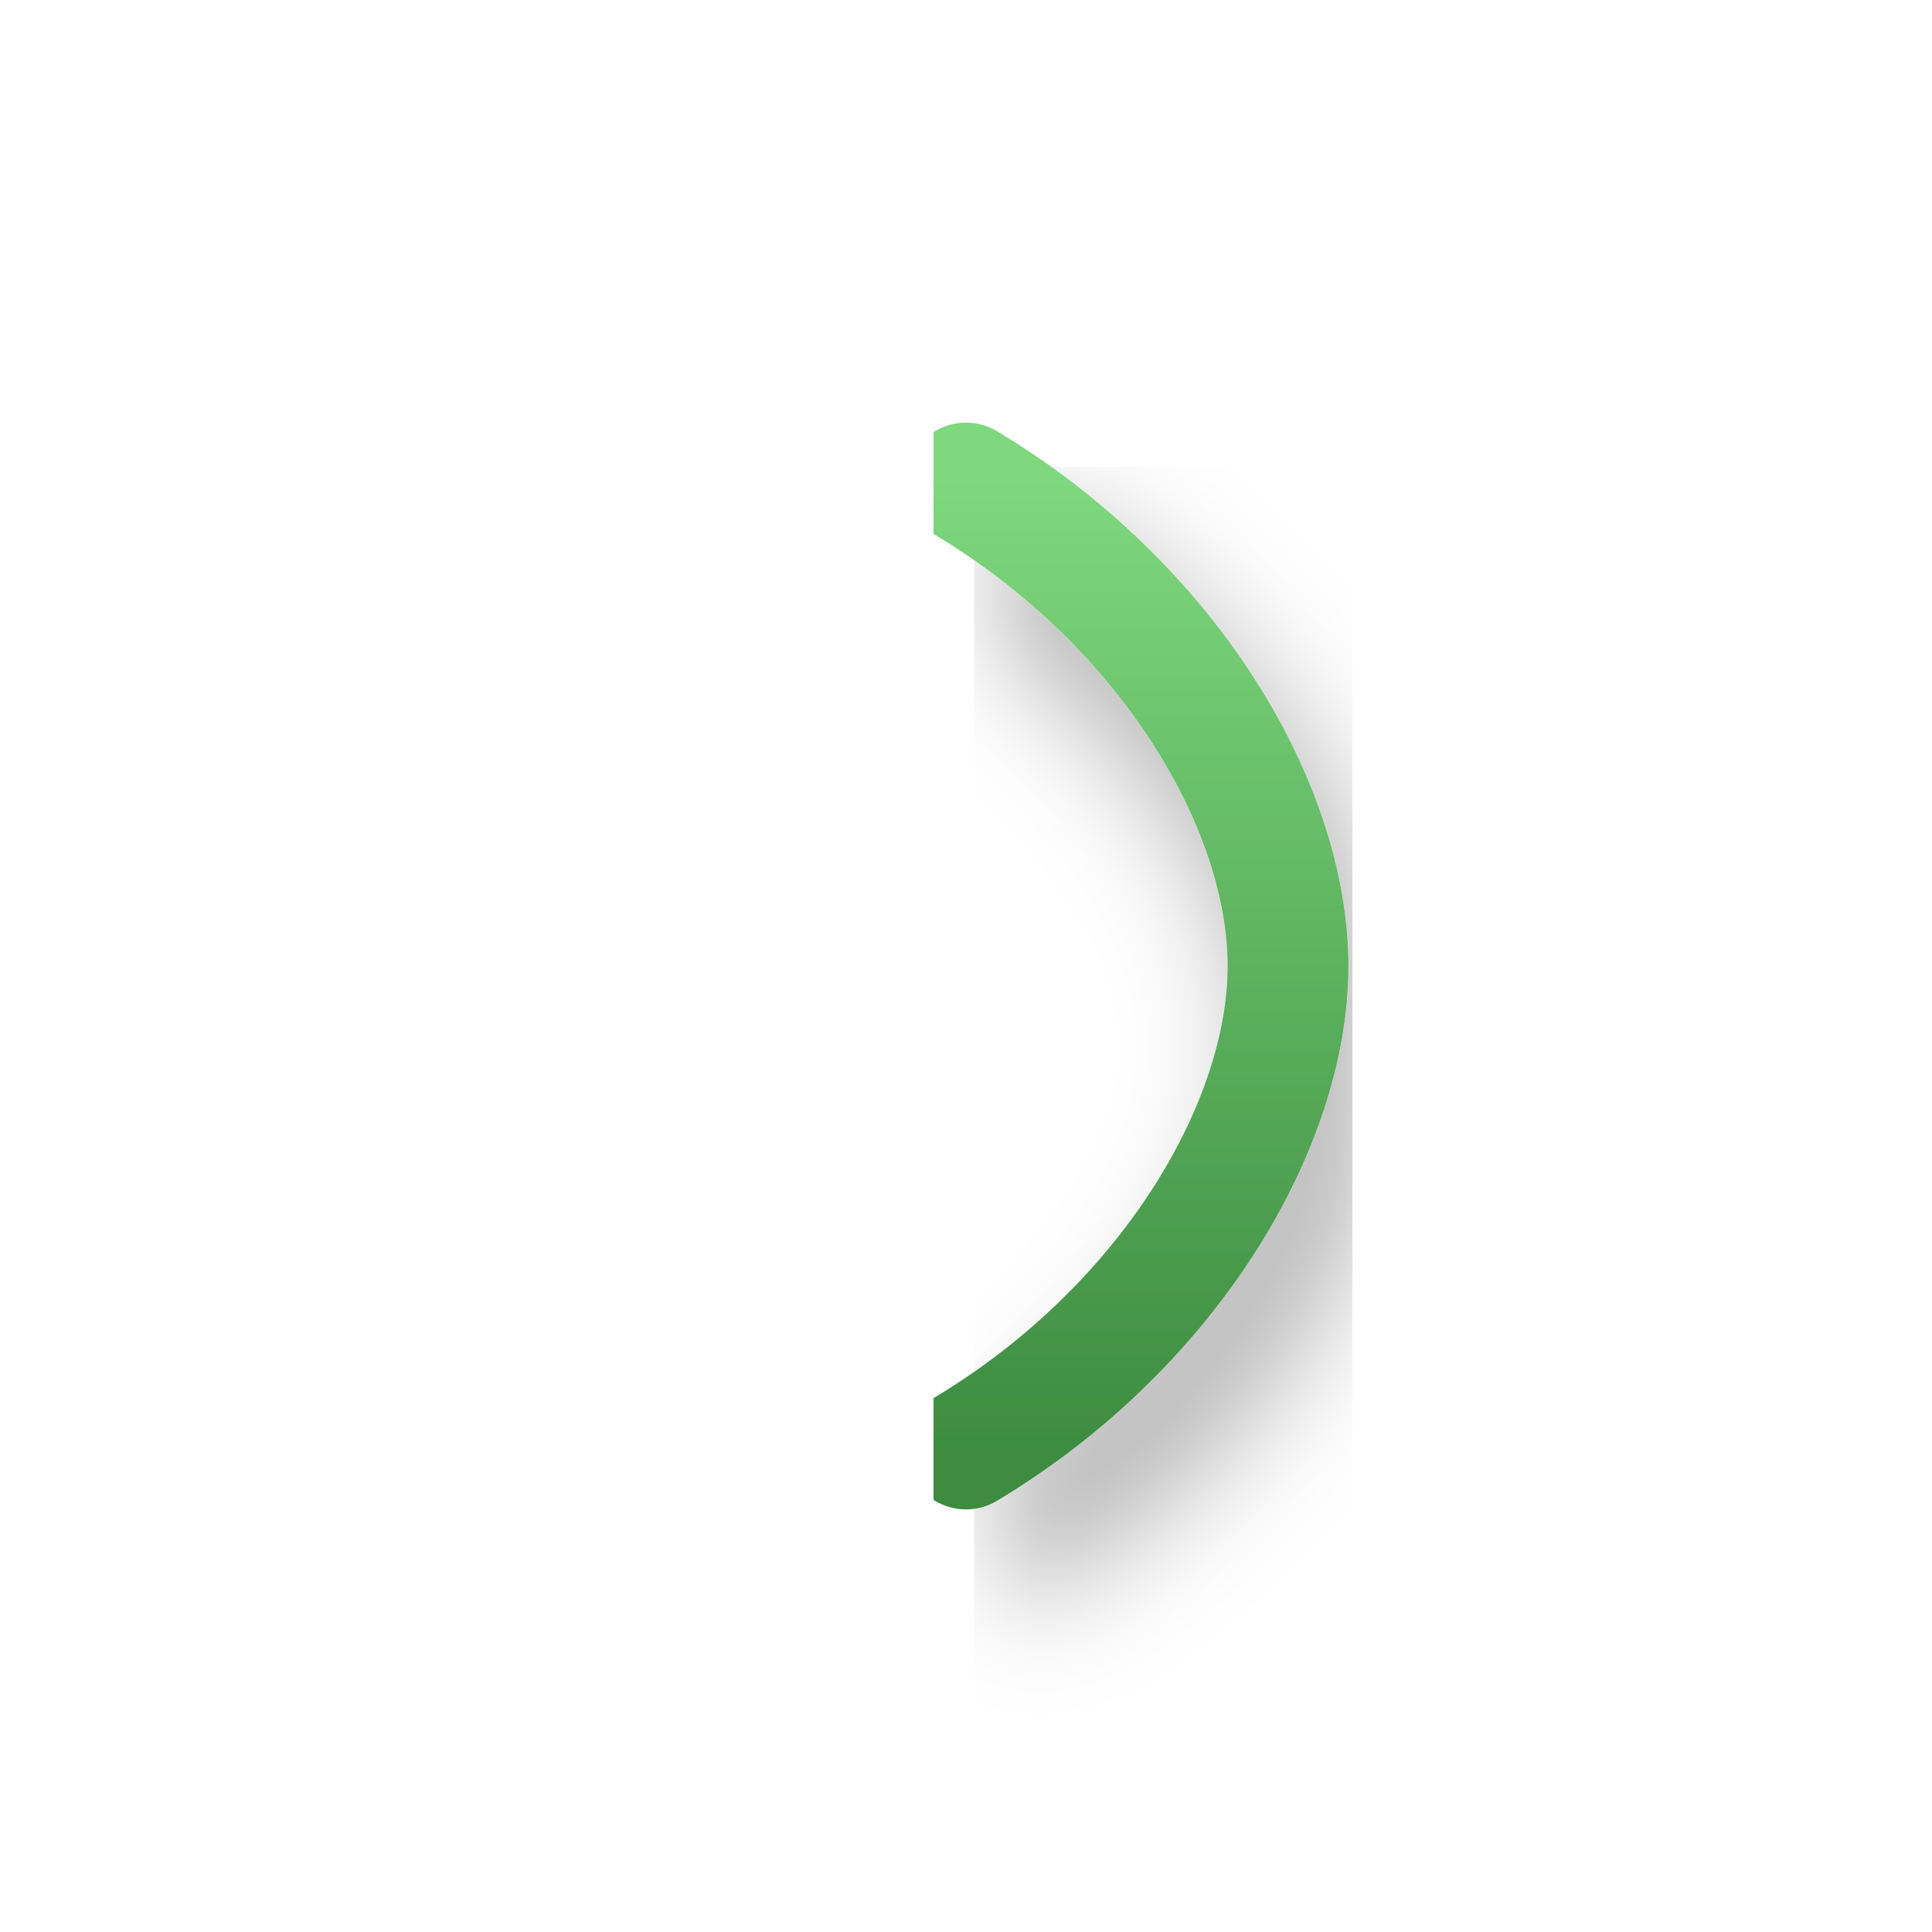
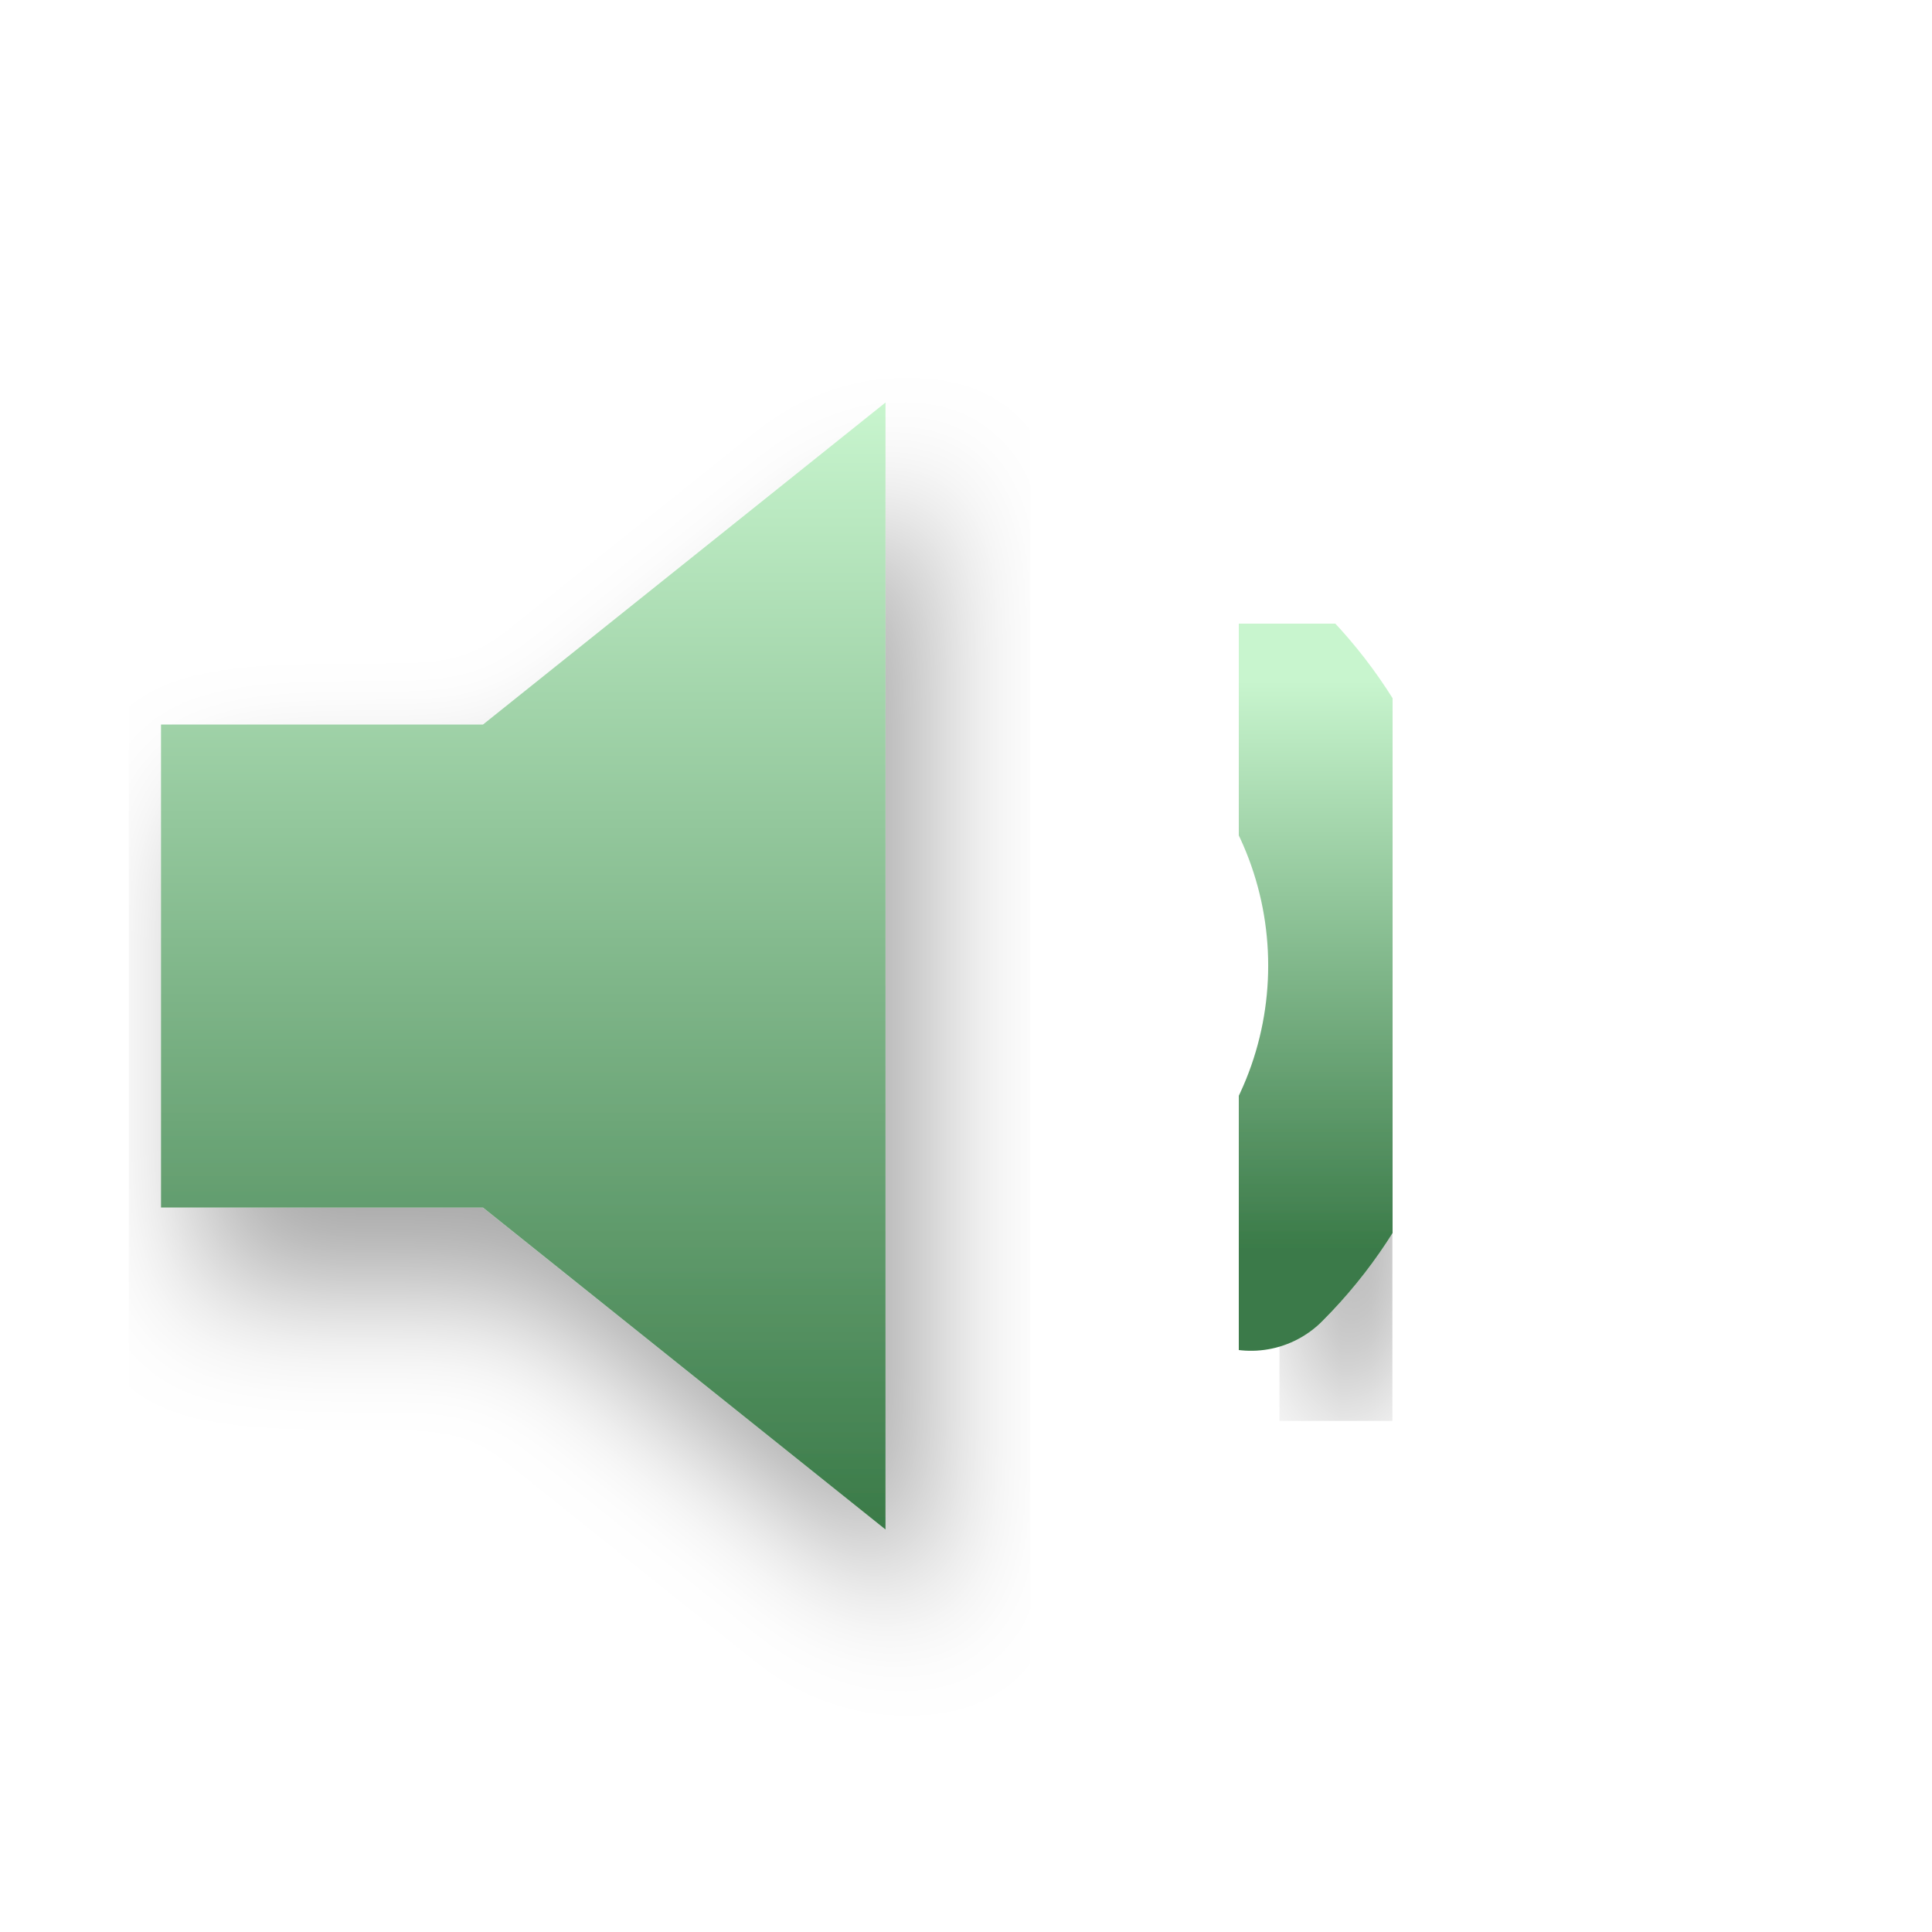
<svg xmlns="http://www.w3.org/2000/svg" viewBox="0 0 24 24" fill="none" stroke-linecap="round" stroke-linejoin="round">
  <defs>
    <linearGradient id="iguana" x1="0" y1="0" x2="0" y2="1">
-       <stop offset="0%" stop-color="#7ed87e" />
-       <stop offset="100%" stop-color="#3d8c40" />
+       <stop offset="0%" stop-color="#c8f5ce" />
+       <stop offset="100%" stop-color="#3a7a48" />
    </linearGradient>
    <filter id="shadow" x="-10%" y="-10%" width="130%" height="140%">
      <feDropShadow dx="0.5" dy="1" stdDeviation="0.8" flood-color="#000" flood-opacity="0.35" />
    </filter>
  </defs>
-   <path d="M9 9v6" stroke="url(#iguana)" stroke-width="2" filter="url(#shadow)" />
-   <path d="M12 6c2.5 1.5 4 4 4 6s-1.5 4.5-4 6" fill="none" stroke="url(#iguana)" stroke-width="1.5" filter="url(#shadow)" />
+   <polygon points="11 5 6 9 2 9 2 15 6 15 11 19 11 5" fill="url(#iguana)" stroke="none" filter="url(#shadow)" />
+   <path d="M15.54 8.46a5 5 0 0 1 0 7.07" stroke="url(#iguana)" stroke-width="2.5" fill="none" filter="url(#shadow)" />
</svg>
